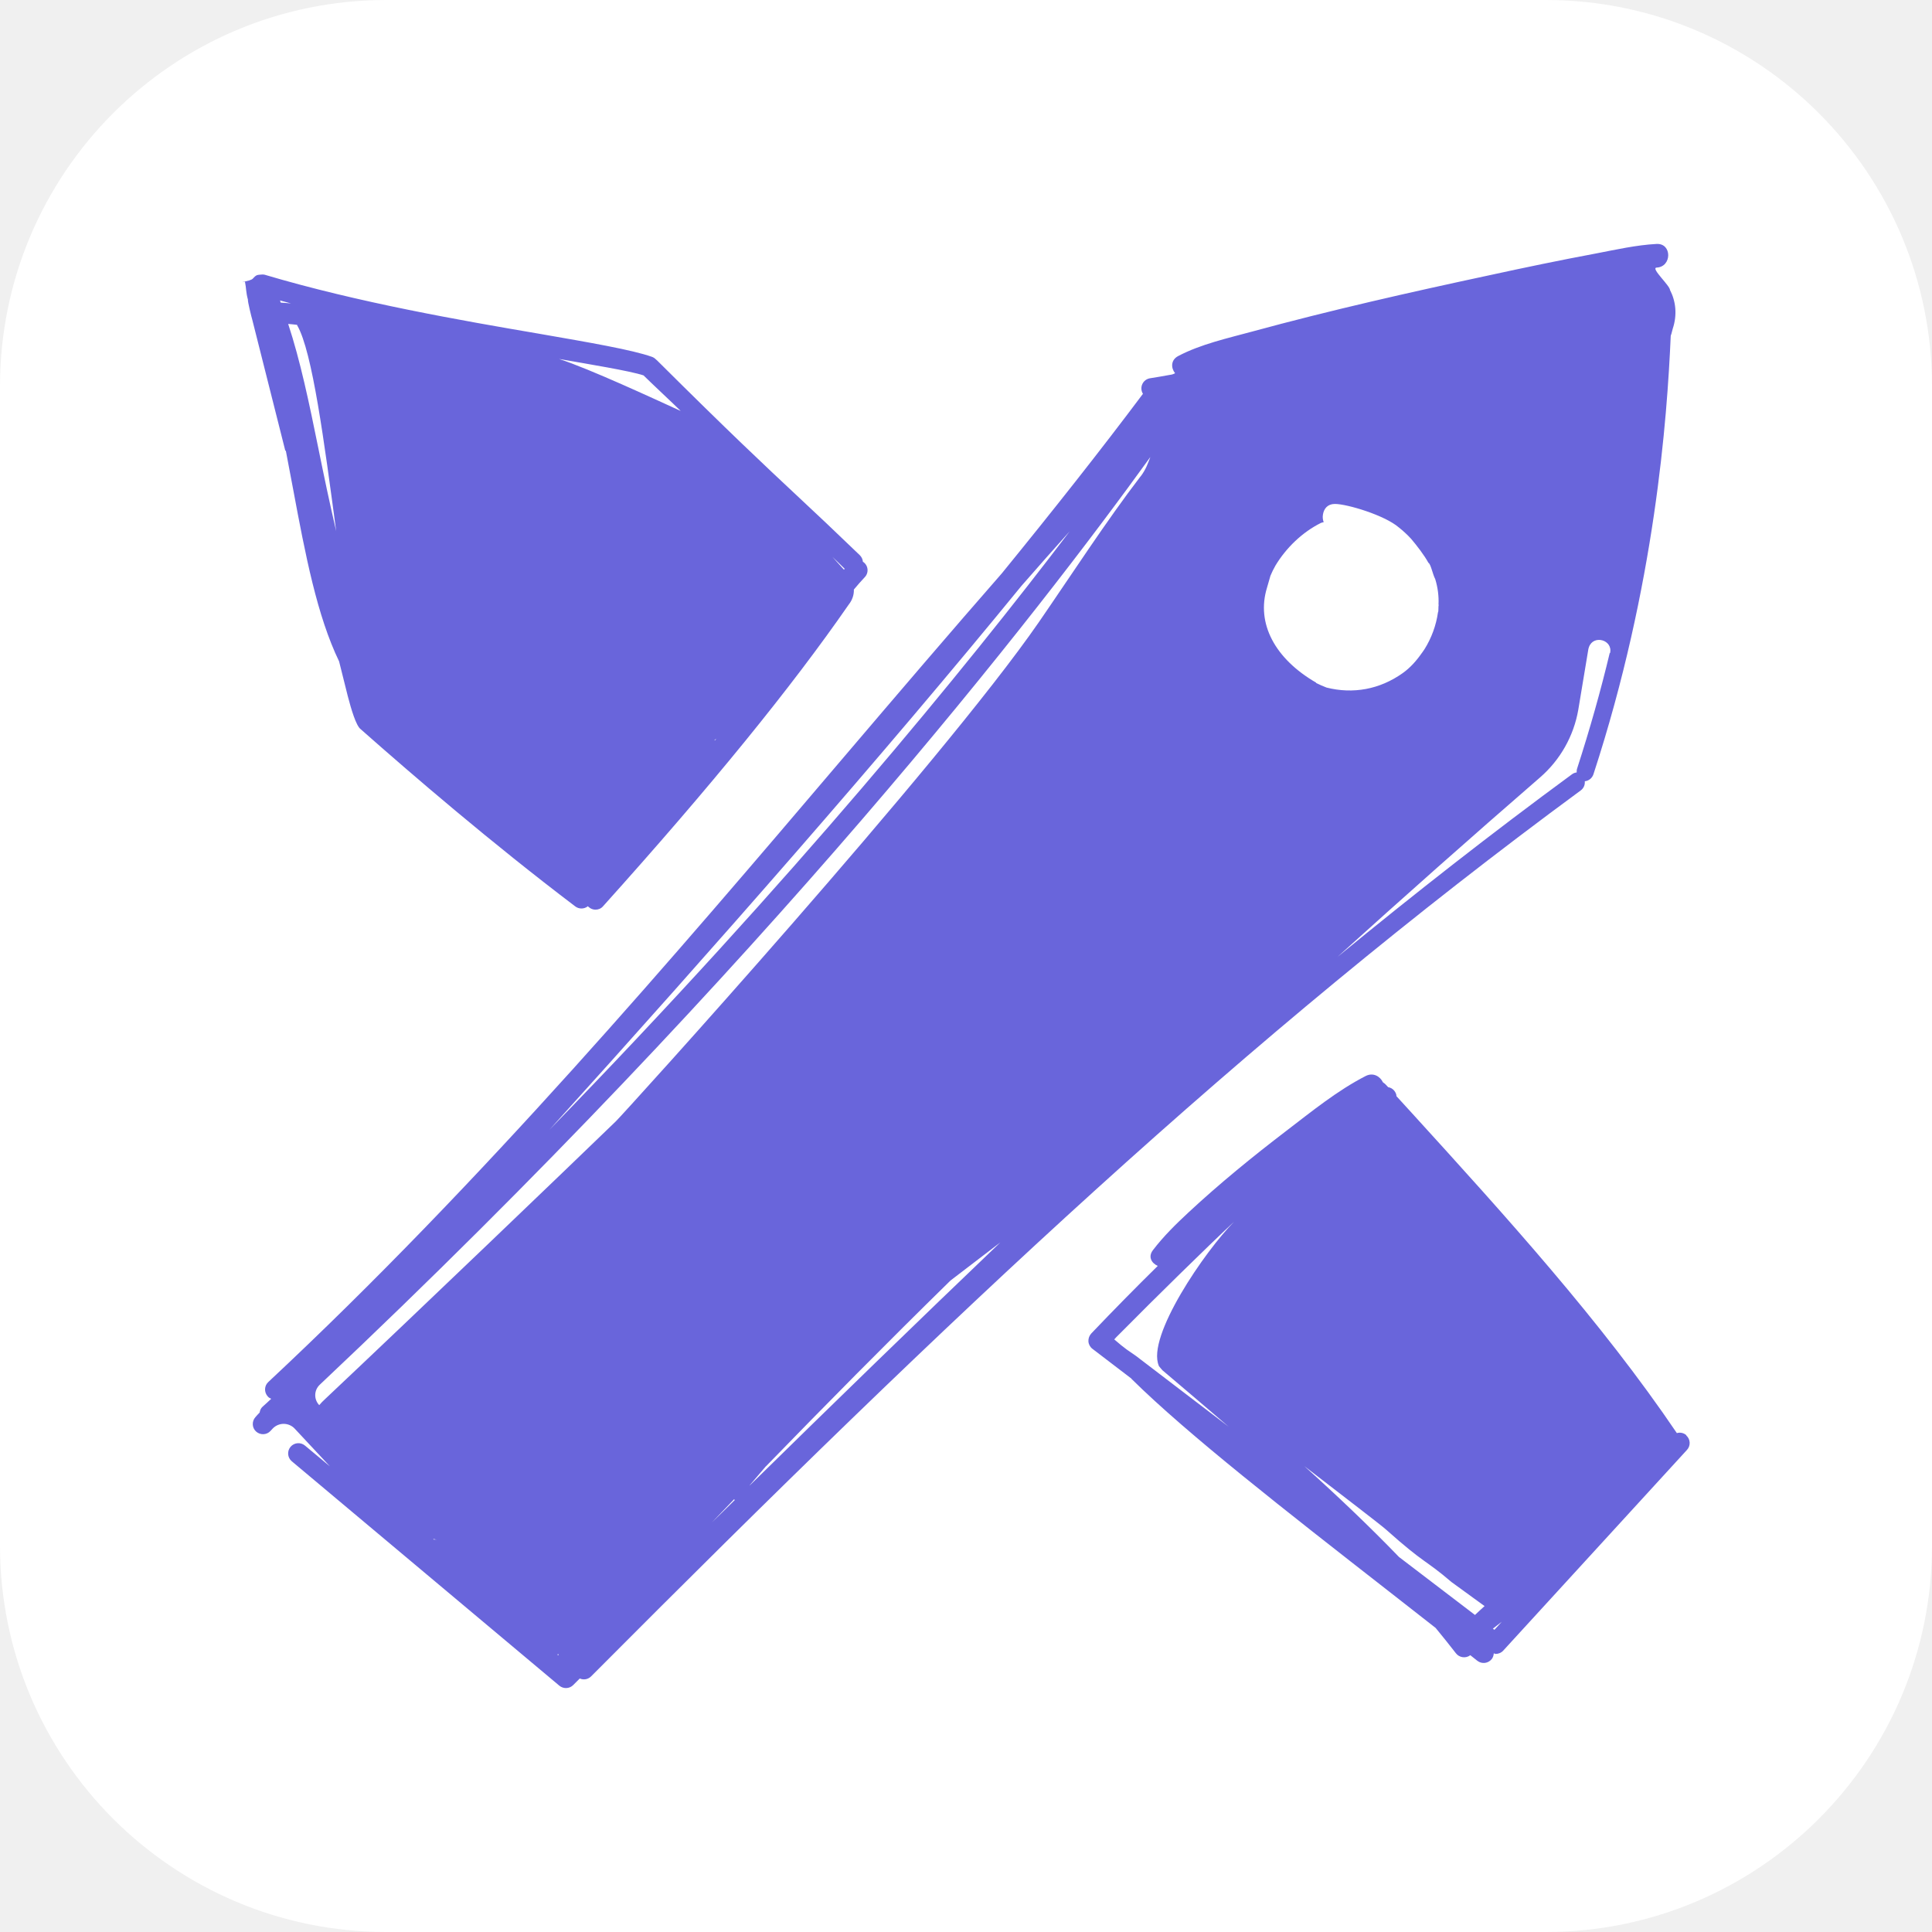
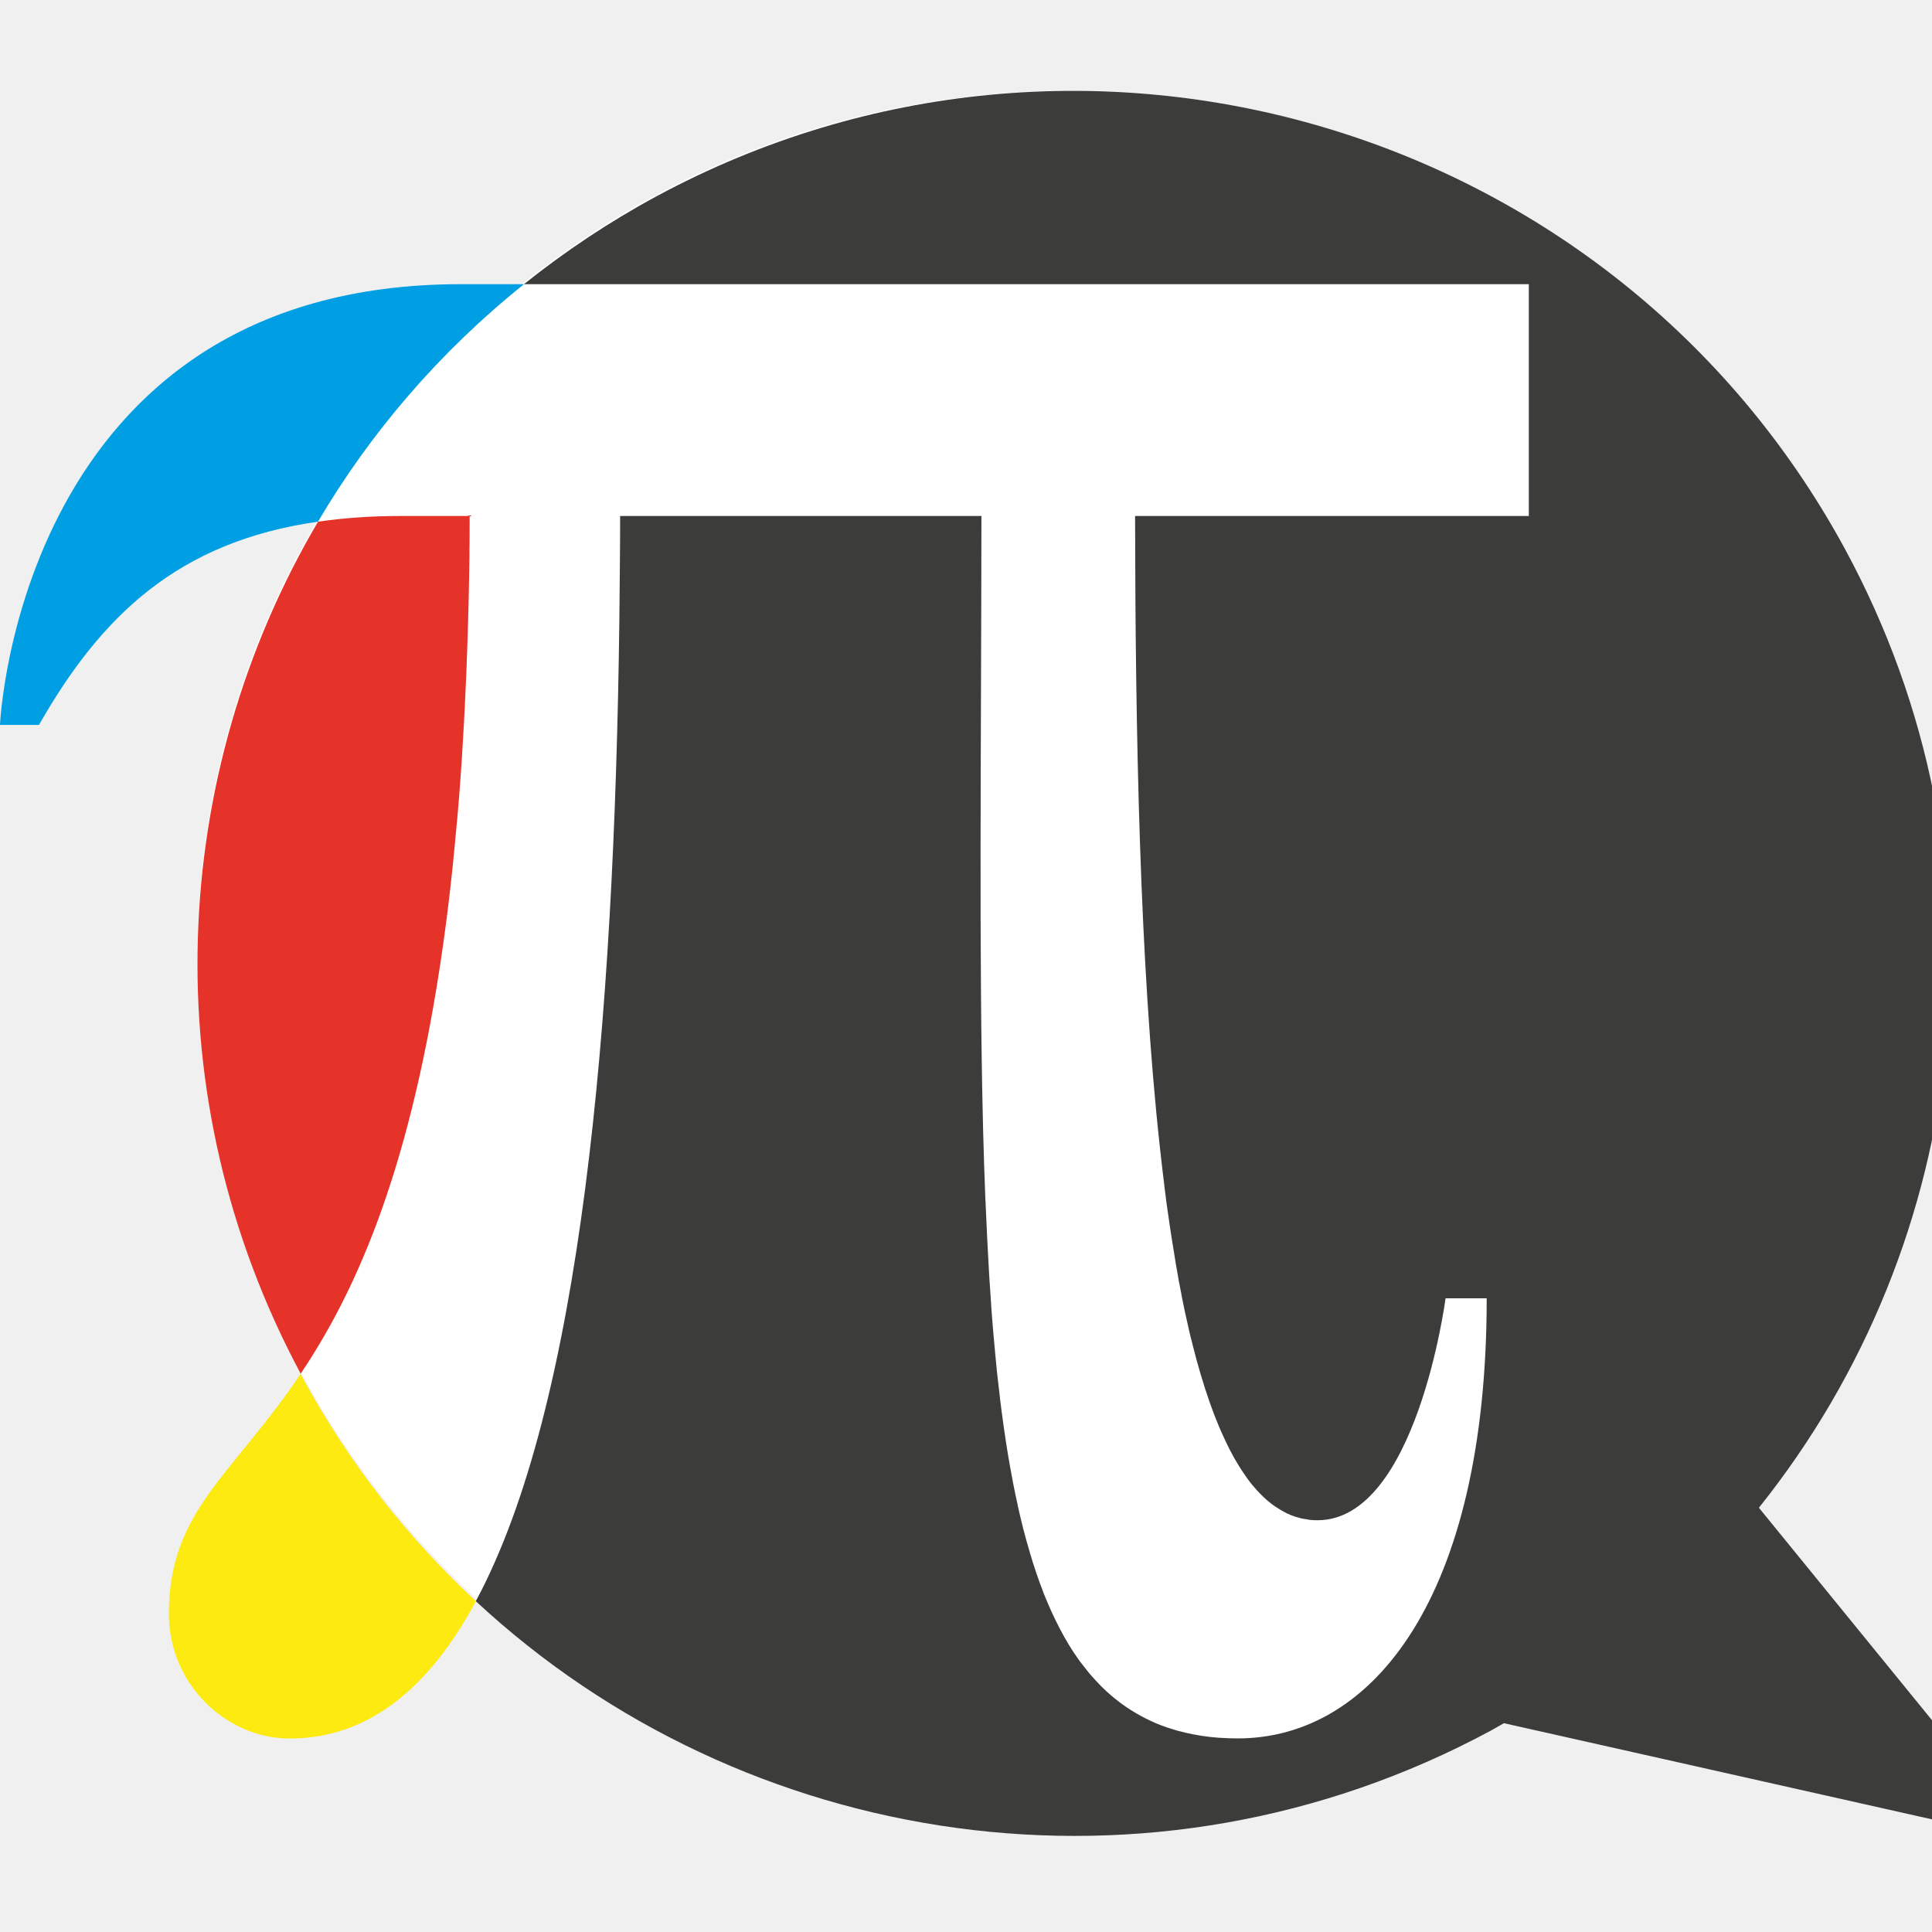
- <svg xmlns="http://www.w3.org/2000/svg" width="1000" height="1000">
-   <rect width="1000" height="1000" rx="200" ry="200" fill="#fff" />
-   <svg viewBox="0 0 107 101" xml:space="preserve" style="fill-rule:evenodd;clip-rule:evenodd;stroke-linejoin:round;stroke-miterlimit:2">
-     <path style="fill:none" d="M24 17h121v121H24z" transform="matrix(.8843 0 0 .83471 -21.223 -14.19)" />
-     <path d="M119.81 105.98a.549.549 0 0 0-.53-.12c-4.19-6.19-9.52-12.06-14.68-17.73l-.85-.93c0-.11-.05-.21-.12-.3a.548.548 0 0 0-.34-.2l-.17-.18-.12-.09c-.15-.32-.53-.56-.95-.35-1.58.81-3 1.97-4.4 3.04-1.87 1.43-3.7 2.92-5.42 4.52-.7.65-1.39 1.33-1.97 2.09-.28.37-.07.72.27.87-1.22 1.2-2.45 2.45-3.68 3.74-.11.12-.17.28-.16.44.01.16.09.31.22.41l2.16 1.65s.01.03.03.04c3.09 3.05 8.51 7.28 14.25 11.76.85.67 1.71 1.34 2.57 2.01.39.47.76.94 1.12 1.4.19.25.55.3.8.11.13.1.26.21.39.31a.57.57 0 0 0 .8-.1c.07-.09.1-.2.11-.31.04 0 .07.03.1.03.15 0 .31-.06.42-.18l10.18-11.12a.56.56 0 0 0-.04-.8l.01-.01Zm-29.23-3.85c.07.09.14.17.21.25 1.16.98 2.4 2.04 3.66 3.12l-5.12-3.91s-.32-.22-.52-.36c-.11-.08-.21-.16-.31-.24l-.38-.32s.07-.07.1-.11l.35-.35c1.72-1.74 4.67-4.64 6.19-6.06-1.61 1.62-4.87 6.37-4.17 7.98h-.01Zm17.53 13.81-4.22-3.22c-1.65-1.71-3.43-3.4-5.24-5.03 2.28 1.76 4.23 3.25 4.52 3.51 2.21 1.97 2.11 1.61 3.63 2.91l1.83 1.33c-.18.16-.36.33-.53.49l.01.01Zm1.06.81-.08-.06c.16-.13.33-.25.49-.38l-.4.44h-.01ZM42.24 51.45c.14.72.27 1.43.4 2.11.69 3.7 1.33 7.03 2.55 9.56l.48 1.92c.19.73.46 1.64.71 1.83 2.85 2.52 7.22 6.28 11.89 9.82.21.16.5.15.7-.01.01.02.03.03.04.04.11.1.24.15.38.15.16 0 .31-.06.42-.19 5.98-6.65 10.43-12.12 13.6-16.7.2-.25.3-.54.29-.84.2-.24.41-.48.6-.68a.558.558 0 0 0-.1-.86.578.578 0 0 0-.17-.36c-1.39-1.34-2.42-2.31-3.46-3.28-1.84-1.72-3.74-3.5-7.77-7.51-.02-.02-.05-.04-.07-.06a.555.555 0 0 0-.22-.14c-1.11-.39-3.39-.78-6.26-1.28-4.22-.72-10-1.72-15.2-3.27h-.04v-.01s-.02 0-.03.02h-.01l.04-.02s-.31.01-.37.04c-.08.04-.14.09-.19.15-.05.06-.09.12-.47.2-.38.08.08 0 .11 0h-.11v.03c.07.34.05.58.16.97-.02.1.21 1.02.24 1.11l1.83 7.26h.03Zm30.95 6.54s-.03.04-.04.05l-.64-.71c.22.21.44.42.68.66Zm-7.09 9.39s-.07.08-.1.12l-.02-.02c.04-.03.08-.07.13-.1h-.01Zm-7.07 8.47Zm3.02-28.57c.35.35 1.74 1.65 2.06 1.97-1.45-.66-5.06-2.34-6.74-2.88 1.65.29 3.93.66 4.68.91Zm-19.18-2.77c.84 1.44 1.5 6.49 2.16 11.4-.37-1.58-.69-3.12-.99-4.6-.52-2.56-1-4.85-1.67-6.88.14.01.31.03.49.05 0 .01 0 .02.02.03h-.01Zm-.29-1.21c-.23-.02-.44-.04-.62-.05-.02-.04-.03-.08-.04-.12l.66.18v-.01Zm-2.22.45v-.02.02ZM118.9 42.57c.04-.23-1.1-1.24-.74-1.26.85-.04.86-1.35 0-1.31-1.13.06-2.27.32-3.37.53-1.98.37-3.95.78-5.92 1.21-4.39.94-8.77 1.93-13.1 3.11-1.36.37-2.86.7-4.11 1.36-.42.22-.4.67-.17.95-.09.05-.18.08-.28.09-.37.07-.74.13-1.11.19a.566.566 0 0 0-.39.86c-2.32 3.1-4.96 6.44-7.82 9.95-2.81 3.21-5.73 6.63-8.72 10.14-9.41 11.06-20.08 23.6-31.9 34.64-.23.21-.24.57-.03.8.05.06.12.1.19.13-.16.15-.32.3-.48.44-.1.09-.14.2-.16.32-.08.08-.16.17-.23.25-.21.23-.2.59.03.8.23.21.59.2.8-.03.04-.04.08-.09.12-.13a.84.84 0 0 1 1.22 0c.69.74 1.34 1.44 1.95 2.09l-1.38-1.15a.57.57 0 0 0-.8.07c-.2.24-.17.6.07.8l14.82 12.43c.11.09.24.13.37.13.15 0 .29-.06.4-.17l.36-.36a.56.56 0 0 0 .63-.12c20.09-20.18 36.27-35.43 54.8-49.06.17-.12.25-.32.23-.51a.57.57 0 0 0 .48-.39c3.42-10.46 4.08-19.72 4.28-24.27 0-.03.01-.05.02-.07.02-.05.03-.1.04-.14.03-.11.05-.19.05-.19.26-.78.17-1.53-.15-2.15v.02ZM82.98 58.94c.9-1.03 1.79-2.04 2.67-3.02-5.76 7.58-15.3 19.26-28.81 33.14 9.2-10.18 18.47-20.73 26.14-30.12Zm-32.55 52.81-.03-.03c.11.02.19.04.2.04a.47.47 0 0 0-.17 0v-.01Zm6.9 6.42-.05-.04.03-.03c.02 0 .03.02.04.02 0 .02-.02.03-.03.05h.01Zm8.36-7.21 1.38-1.44c.01.01.02.03.03.05-.47.46-.94.93-1.42 1.39h.01Zm2.24-2.21c.26-.3.56-.65.87-1.02.01-.01.02-.03.04-.04 3.29-3.39 6.68-6.82 10.18-10.25.02-.02.05-.04.07-.06.86-.66 1.82-1.39 2.72-2.08-4.52 4.32-9.11 8.78-13.88 13.46v-.01Zm21.65-55.88c-1.86 2.42-3.9 5.56-5.63 8.07-5.46 7.91-23.04 27.28-23.43 27.65-2.71 2.62-10.88 10.46-16.09 15.37-.14.13-.25.24-.34.35a.794.794 0 0 1 .03-1.13c24.82-23.4 39.88-42.89 46-51.38-.13.33-.24.69-.55 1.09l.01-.02Zm16.51 7.1-.01.02c0-.02-.02-.07.01-.02Zm-.91-5.13Zm-5.89 9.45c-2.26-1.31-3.32-3.27-2.71-5.25l.19-.66c.08-.19.17-.38.28-.57.59-.98 1.49-1.85 2.52-2.36.05-.02.1-.03.15-.04a.795.795 0 0 1-.04-.43c.05-.31.25-.58.66-.58.67 0 2.75.62 3.54 1.3.24.19.47.4.68.63.3.35.74.92.96 1.33.13.06.23.62.38.91.14.46.2.93.18 1.4 0 .02 0 .02.01.03-.03.07 0 .37-.04.4-.1.72-.36 1.43-.75 2.05-.04.05-.07.11-.11.16 0 .01-.02.02-.03.04-.3.43-.65.83-1.08 1.13-1.26.89-2.73 1.16-4.2.79a6.33 6.33 0 0 1-.57-.25l-.02-.03Zm16.27-1.63c-.49 2.05-1.09 4.19-1.8 6.38-.03.08-.03.16-.03.23-.1.01-.19.05-.27.11-4.44 3.26-8.73 6.62-12.98 10.11 3.67-3.32 7.39-6.62 11.23-9.95a6.409 6.409 0 0 0 2.11-3.74l.56-3.37.03-.1c.25-.71 1.34-.4 1.17.33h-.02Z" style="fill:#6965db;fill-rule:nonzero" transform="matrix(1 0 0 1 -26.41 -29.49)" />
-   </svg>
+ <svg xmlns="http://www.w3.org/2000/svg" width="32" height="32" viewBox="0 0 64 58" fill="none">
+   <g clipPath="url(#clip0_20122_758)">
+     <path d="M64.432 28.906C64.468 12.979 51.538 0.038 35.552 0.002C19.566 -0.034 6.577 12.848 6.54 28.775C6.504 44.702 19.434 57.643 35.42 57.679C51.407 57.715 64.396 44.833 64.432 28.906Z" fill="white" />
+     <path d="M58.267 46.944C65.309 38.151 66.818 25.671 61.1 15.155C53.462 1.119 35.846 -4.098 21.748 3.502C20.171 4.354 18.708 5.335 17.356 6.414H50.644V14.093H37.601C37.612 21.228 37.748 28.849 38.422 34.997C38.443 35.199 38.468 35.402 38.49 35.604L38.5 35.69C38.522 35.878 38.543 36.066 38.568 36.251C38.568 36.286 38.575 36.318 38.579 36.354C38.6 36.531 38.625 36.709 38.647 36.883C38.654 36.922 38.657 36.961 38.664 37.004C38.686 37.174 38.711 37.341 38.736 37.504C38.743 37.547 38.746 37.586 38.754 37.629C38.779 37.788 38.804 37.952 38.828 38.108C38.836 38.154 38.843 38.197 38.85 38.243C38.875 38.399 38.9 38.552 38.925 38.705C38.932 38.751 38.939 38.794 38.946 38.84C38.971 38.989 39 39.138 39.025 39.287C39.032 39.33 39.039 39.372 39.046 39.415C39.075 39.564 39.103 39.71 39.132 39.855C39.139 39.895 39.146 39.934 39.153 39.976C39.182 40.122 39.214 40.267 39.242 40.409C39.249 40.449 39.257 40.488 39.267 40.523C39.299 40.669 39.331 40.814 39.364 40.956C39.371 40.988 39.378 41.02 39.385 41.052C39.421 41.205 39.456 41.358 39.496 41.503C39.499 41.521 39.503 41.542 39.51 41.56C39.678 42.235 39.867 42.864 40.066 43.435C40.074 43.457 40.081 43.474 40.088 43.496C40.131 43.613 40.173 43.734 40.216 43.847C40.23 43.883 40.245 43.918 40.259 43.954C40.295 44.05 40.334 44.146 40.373 44.238C40.391 44.281 40.409 44.323 40.427 44.362C40.462 44.447 40.502 44.526 40.537 44.607C40.555 44.65 40.58 44.696 40.598 44.739C40.634 44.813 40.669 44.884 40.705 44.959C40.726 45.002 40.751 45.044 40.773 45.09C40.808 45.158 40.844 45.225 40.88 45.289C40.905 45.332 40.93 45.374 40.955 45.417C40.99 45.477 41.026 45.538 41.062 45.595C41.09 45.637 41.115 45.676 41.14 45.715C41.176 45.772 41.212 45.825 41.251 45.879C41.279 45.918 41.304 45.957 41.333 45.996C41.368 46.046 41.408 46.095 41.443 46.142C41.472 46.177 41.501 46.213 41.533 46.248C41.572 46.294 41.608 46.337 41.647 46.38C41.679 46.411 41.707 46.444 41.739 46.475C41.779 46.514 41.818 46.554 41.857 46.593C41.889 46.621 41.922 46.653 41.954 46.681C41.993 46.717 42.036 46.749 42.075 46.781C42.107 46.806 42.139 46.834 42.171 46.855C42.214 46.884 42.257 46.916 42.3 46.941C42.335 46.962 42.367 46.983 42.4 47.005C42.442 47.033 42.489 47.054 42.532 47.079C42.567 47.097 42.599 47.115 42.631 47.133C42.678 47.154 42.724 47.172 42.77 47.193C42.806 47.207 42.838 47.221 42.874 47.232C42.924 47.25 42.974 47.26 43.024 47.275C43.056 47.282 43.088 47.292 43.124 47.303C43.181 47.314 43.238 47.324 43.295 47.331C43.324 47.335 43.352 47.342 43.38 47.346C43.47 47.356 43.555 47.36 43.645 47.36C46.926 47.36 47.886 40.008 47.886 40.008H49.249C49.249 49.871 45.492 54.587 41.001 54.587C40.812 54.587 40.63 54.58 40.448 54.569C40.398 54.569 40.352 54.562 40.302 54.559C40.152 54.548 40.006 54.53 39.859 54.509C39.831 54.505 39.799 54.502 39.77 54.495C39.603 54.47 39.435 54.434 39.275 54.399C39.235 54.388 39.196 54.378 39.157 54.37C39.025 54.339 38.9 54.303 38.775 54.26C38.739 54.246 38.7 54.236 38.664 54.225C38.511 54.172 38.361 54.118 38.218 54.051C38.194 54.04 38.169 54.03 38.144 54.019C38.022 53.962 37.901 53.902 37.783 53.838C37.748 53.82 37.712 53.799 37.676 53.777C37.402 53.621 37.141 53.44 36.895 53.238C36.863 53.213 36.834 53.184 36.802 53.159C36.699 53.071 36.595 52.975 36.495 52.875C36.478 52.858 36.46 52.843 36.446 52.826C36.331 52.708 36.221 52.588 36.11 52.46C36.089 52.431 36.064 52.403 36.039 52.374C35.95 52.264 35.864 52.154 35.778 52.041C35.757 52.012 35.736 51.98 35.714 51.952C35.614 51.81 35.514 51.664 35.422 51.508C35.407 51.487 35.393 51.465 35.382 51.441C35.3 51.306 35.218 51.163 35.143 51.018C35.122 50.979 35.104 50.943 35.083 50.904C34.908 50.567 34.744 50.205 34.59 49.821C34.573 49.778 34.555 49.736 34.541 49.69C34.473 49.516 34.405 49.334 34.344 49.15C34.337 49.128 34.33 49.107 34.323 49.089C34.252 48.88 34.184 48.667 34.12 48.447C34.109 48.404 34.095 48.365 34.084 48.322C34.027 48.13 33.973 47.939 33.923 47.74C33.913 47.701 33.902 47.662 33.891 47.623C33.834 47.388 33.773 47.147 33.72 46.902C33.713 46.877 33.709 46.852 33.706 46.827C33.656 46.603 33.609 46.376 33.563 46.142C33.556 46.092 33.545 46.042 33.535 45.992C33.435 45.474 33.345 44.927 33.263 44.359C33.256 44.309 33.249 44.256 33.242 44.206C33.203 43.933 33.167 43.656 33.131 43.371C33.131 43.357 33.128 43.347 33.128 43.336C33.092 43.031 33.056 42.718 33.021 42.402C33.021 42.359 33.014 42.32 33.01 42.278C32.982 41.993 32.953 41.699 32.928 41.404C32.925 41.365 32.921 41.329 32.917 41.29C32.889 40.956 32.86 40.619 32.835 40.271C32.835 40.26 32.835 40.25 32.835 40.239C32.814 39.909 32.789 39.575 32.767 39.23C32.767 39.184 32.76 39.138 32.76 39.092C32.718 38.378 32.682 37.639 32.65 36.876C32.65 36.837 32.65 36.794 32.643 36.755C32.611 35.974 32.586 35.171 32.564 34.343C32.564 34.333 32.564 34.322 32.564 34.308C32.425 28.682 32.504 21.927 32.511 14.093H20.542C20.542 14.586 20.542 15.08 20.535 15.574V15.598C20.531 16.248 20.524 16.898 20.517 17.548C20.517 17.548 20.517 17.552 20.517 17.555C20.349 30.966 19.244 43.56 15.762 50.041C24.63 58.284 38.129 60.397 49.388 54.328C49.534 54.25 49.673 54.164 49.82 54.083L67.275 58.004L58.264 46.944H58.267Z" fill="#3C3C3B" />
+     <path d="M15.605 14.068C15.558 14.079 15.512 14.083 15.466 14.093H13.232C12.258 14.093 11.367 14.161 10.535 14.281C5.602 22.663 5.042 33.321 9.961 42.505C11.677 39.945 13.493 36.099 14.577 28.988C14.727 28.008 14.863 26.964 14.98 25.852C14.98 25.828 14.988 25.806 14.988 25.781C15.012 25.533 15.037 25.28 15.062 25.025C15.069 24.961 15.077 24.893 15.08 24.826C15.105 24.574 15.127 24.322 15.152 24.066C15.152 24.041 15.152 24.016 15.159 23.995C15.201 23.501 15.241 22.993 15.276 22.475C15.284 22.365 15.291 22.258 15.298 22.148C15.312 21.935 15.326 21.718 15.337 21.498C15.348 21.335 15.358 21.175 15.366 21.008C15.376 20.806 15.387 20.6 15.398 20.39C15.408 20.191 15.416 19.985 15.426 19.783C15.433 19.602 15.444 19.417 15.451 19.232C15.466 18.859 15.48 18.483 15.491 18.099C15.498 17.939 15.501 17.78 15.505 17.62C15.512 17.354 15.519 17.091 15.526 16.821C15.53 16.643 15.533 16.466 15.537 16.288C15.54 16.015 15.544 15.738 15.551 15.457C15.551 15.29 15.551 15.127 15.555 14.96C15.555 14.679 15.558 14.388 15.558 14.1H15.608C15.608 14.1 15.605 14.083 15.601 14.075L15.605 14.068Z" fill="#E6332A" />
+     <path d="M10.046 42.676C10.017 42.619 9.989 42.562 9.96 42.509C7.691 45.893 5.594 47.03 5.594 50.468C5.594 52.798 7.502 54.591 9.593 54.591C12.204 54.591 14.22 52.918 15.764 50.042C13.528 47.964 11.58 45.503 10.046 42.676Z" fill="#FCEA10" />
+     <path d="M17.359 6.414H15.261C0.617 6.414 0 21.014 0 21.014H1.291C3.357 17.388 5.908 14.941 10.534 14.281C12.279 11.319 14.573 8.644 17.359 6.414Z" fill="#009FE3" />
+     <defs>
+       <clipPath id="clip0_20122_758">
+         <rect width="64" height="58" fill="white" />
+       </clipPath>
+     </defs>
+   </g>
</svg>
